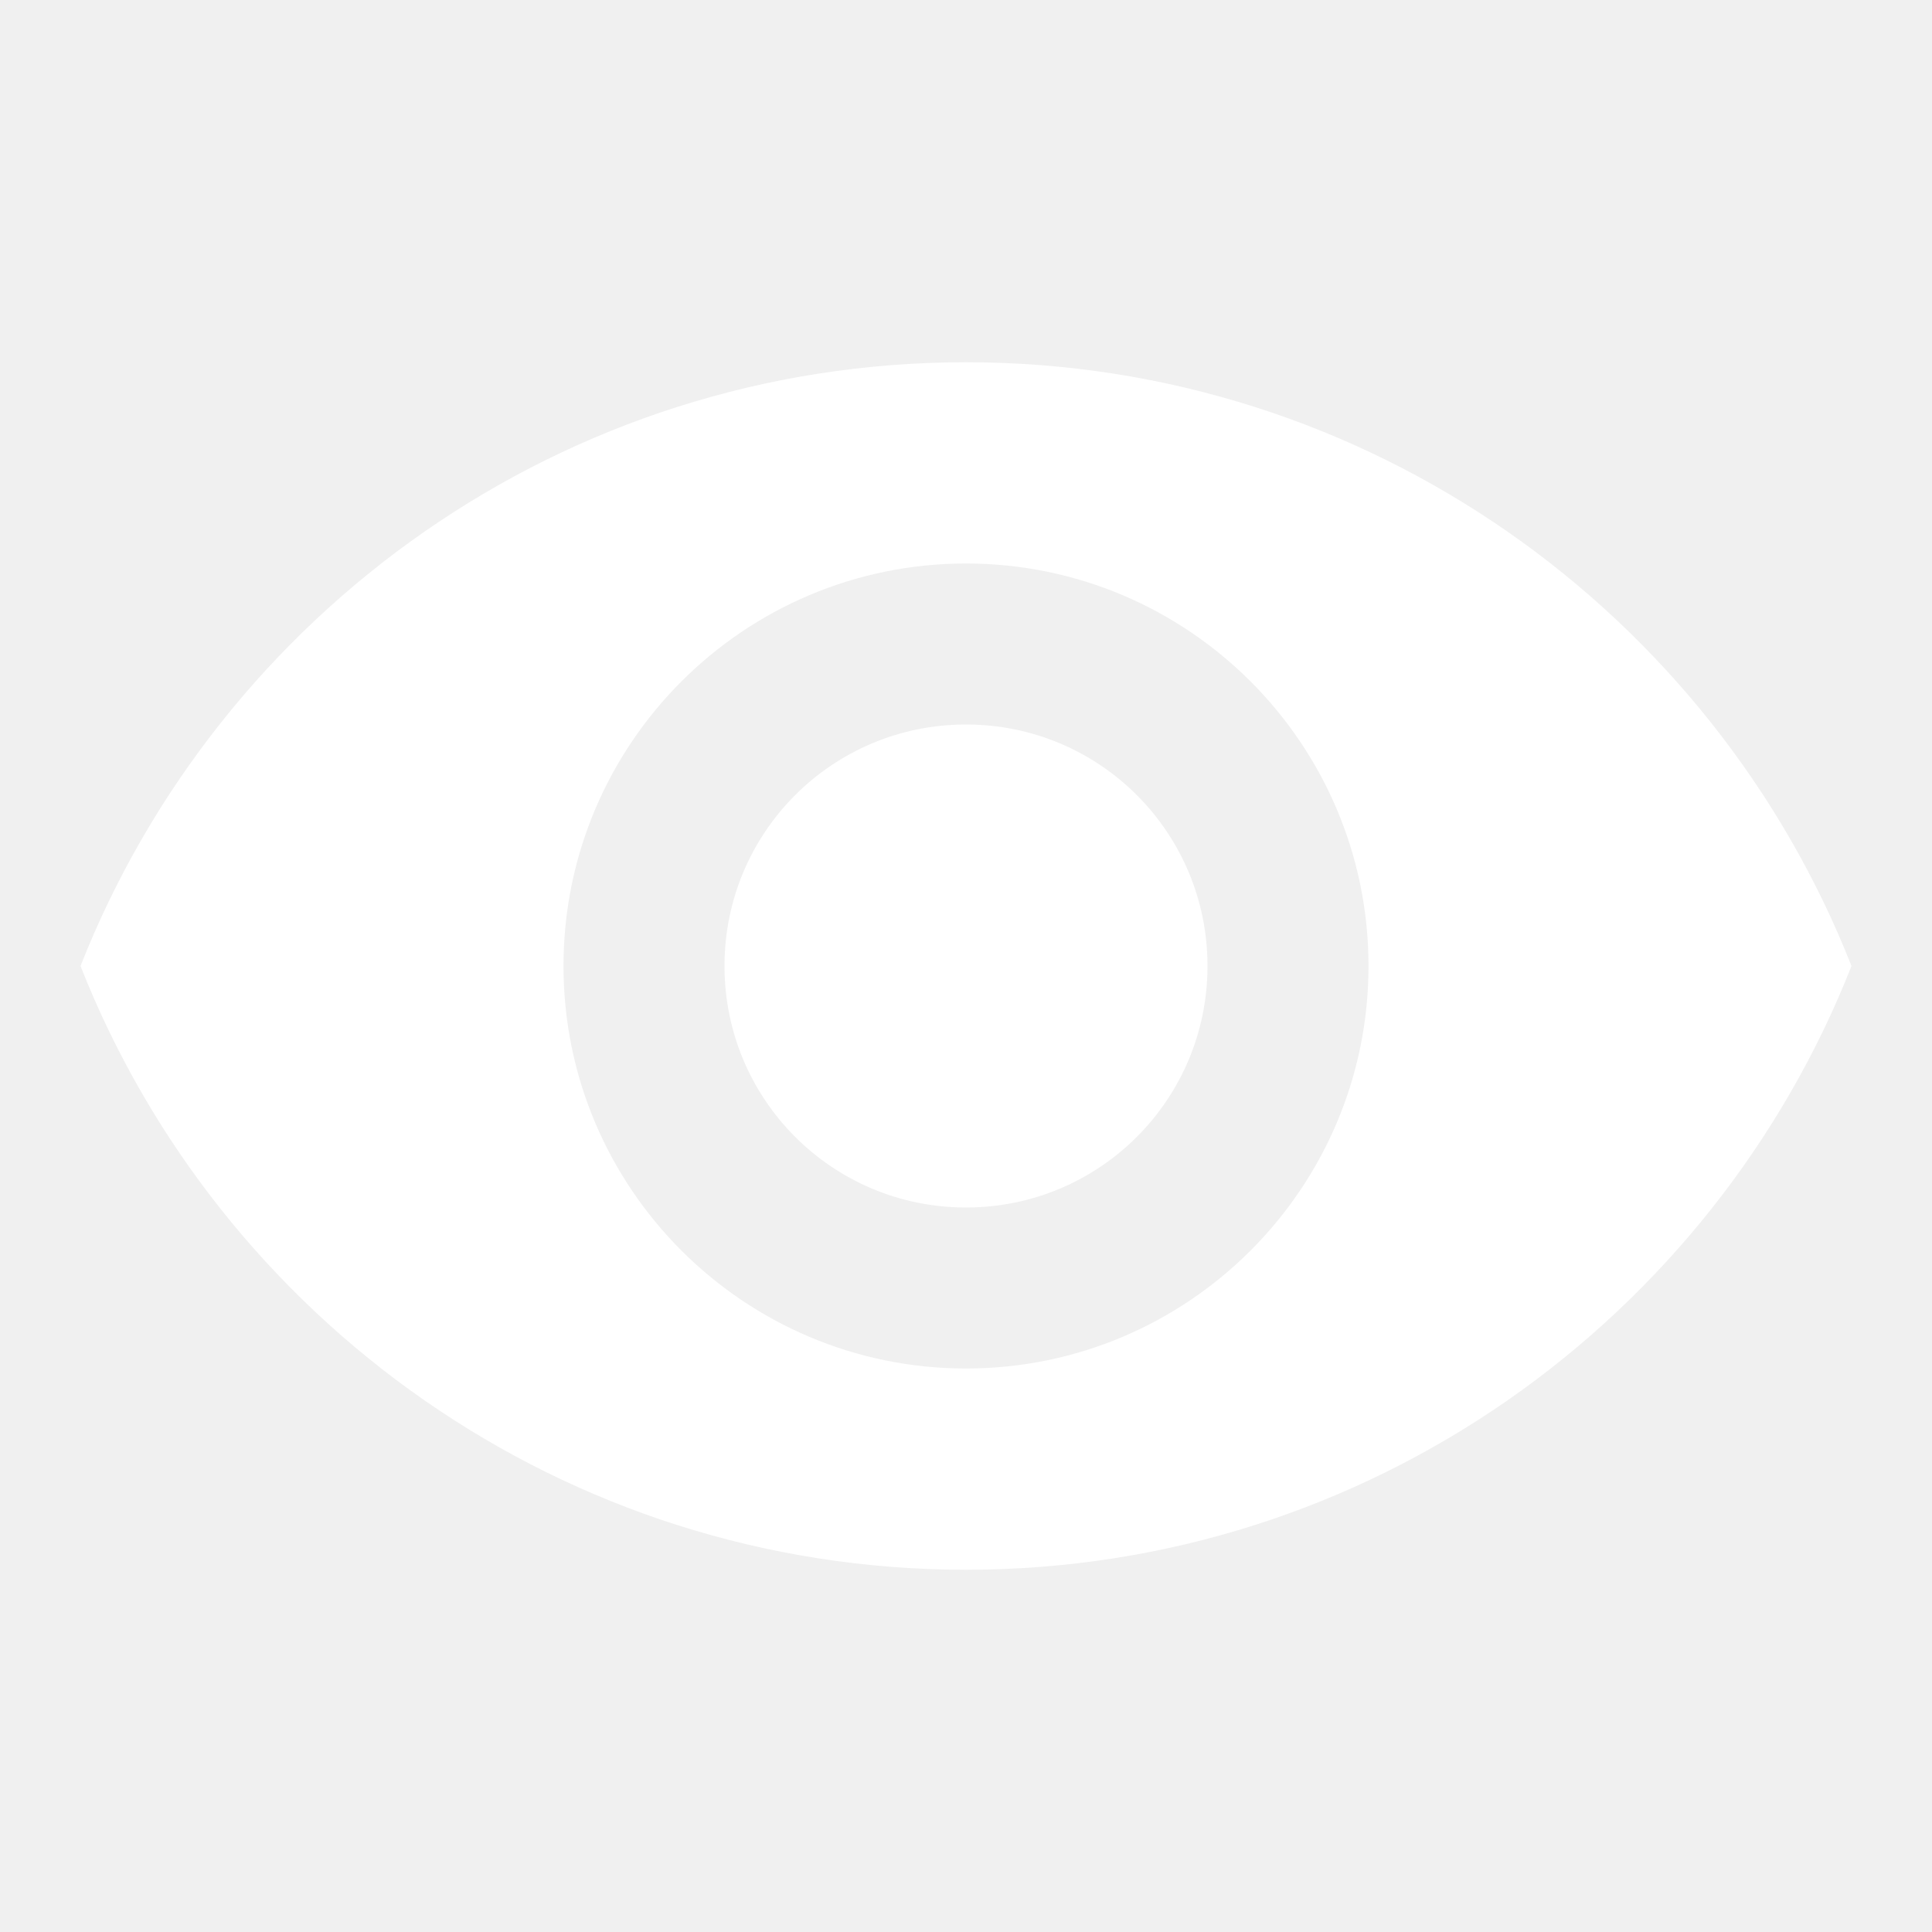
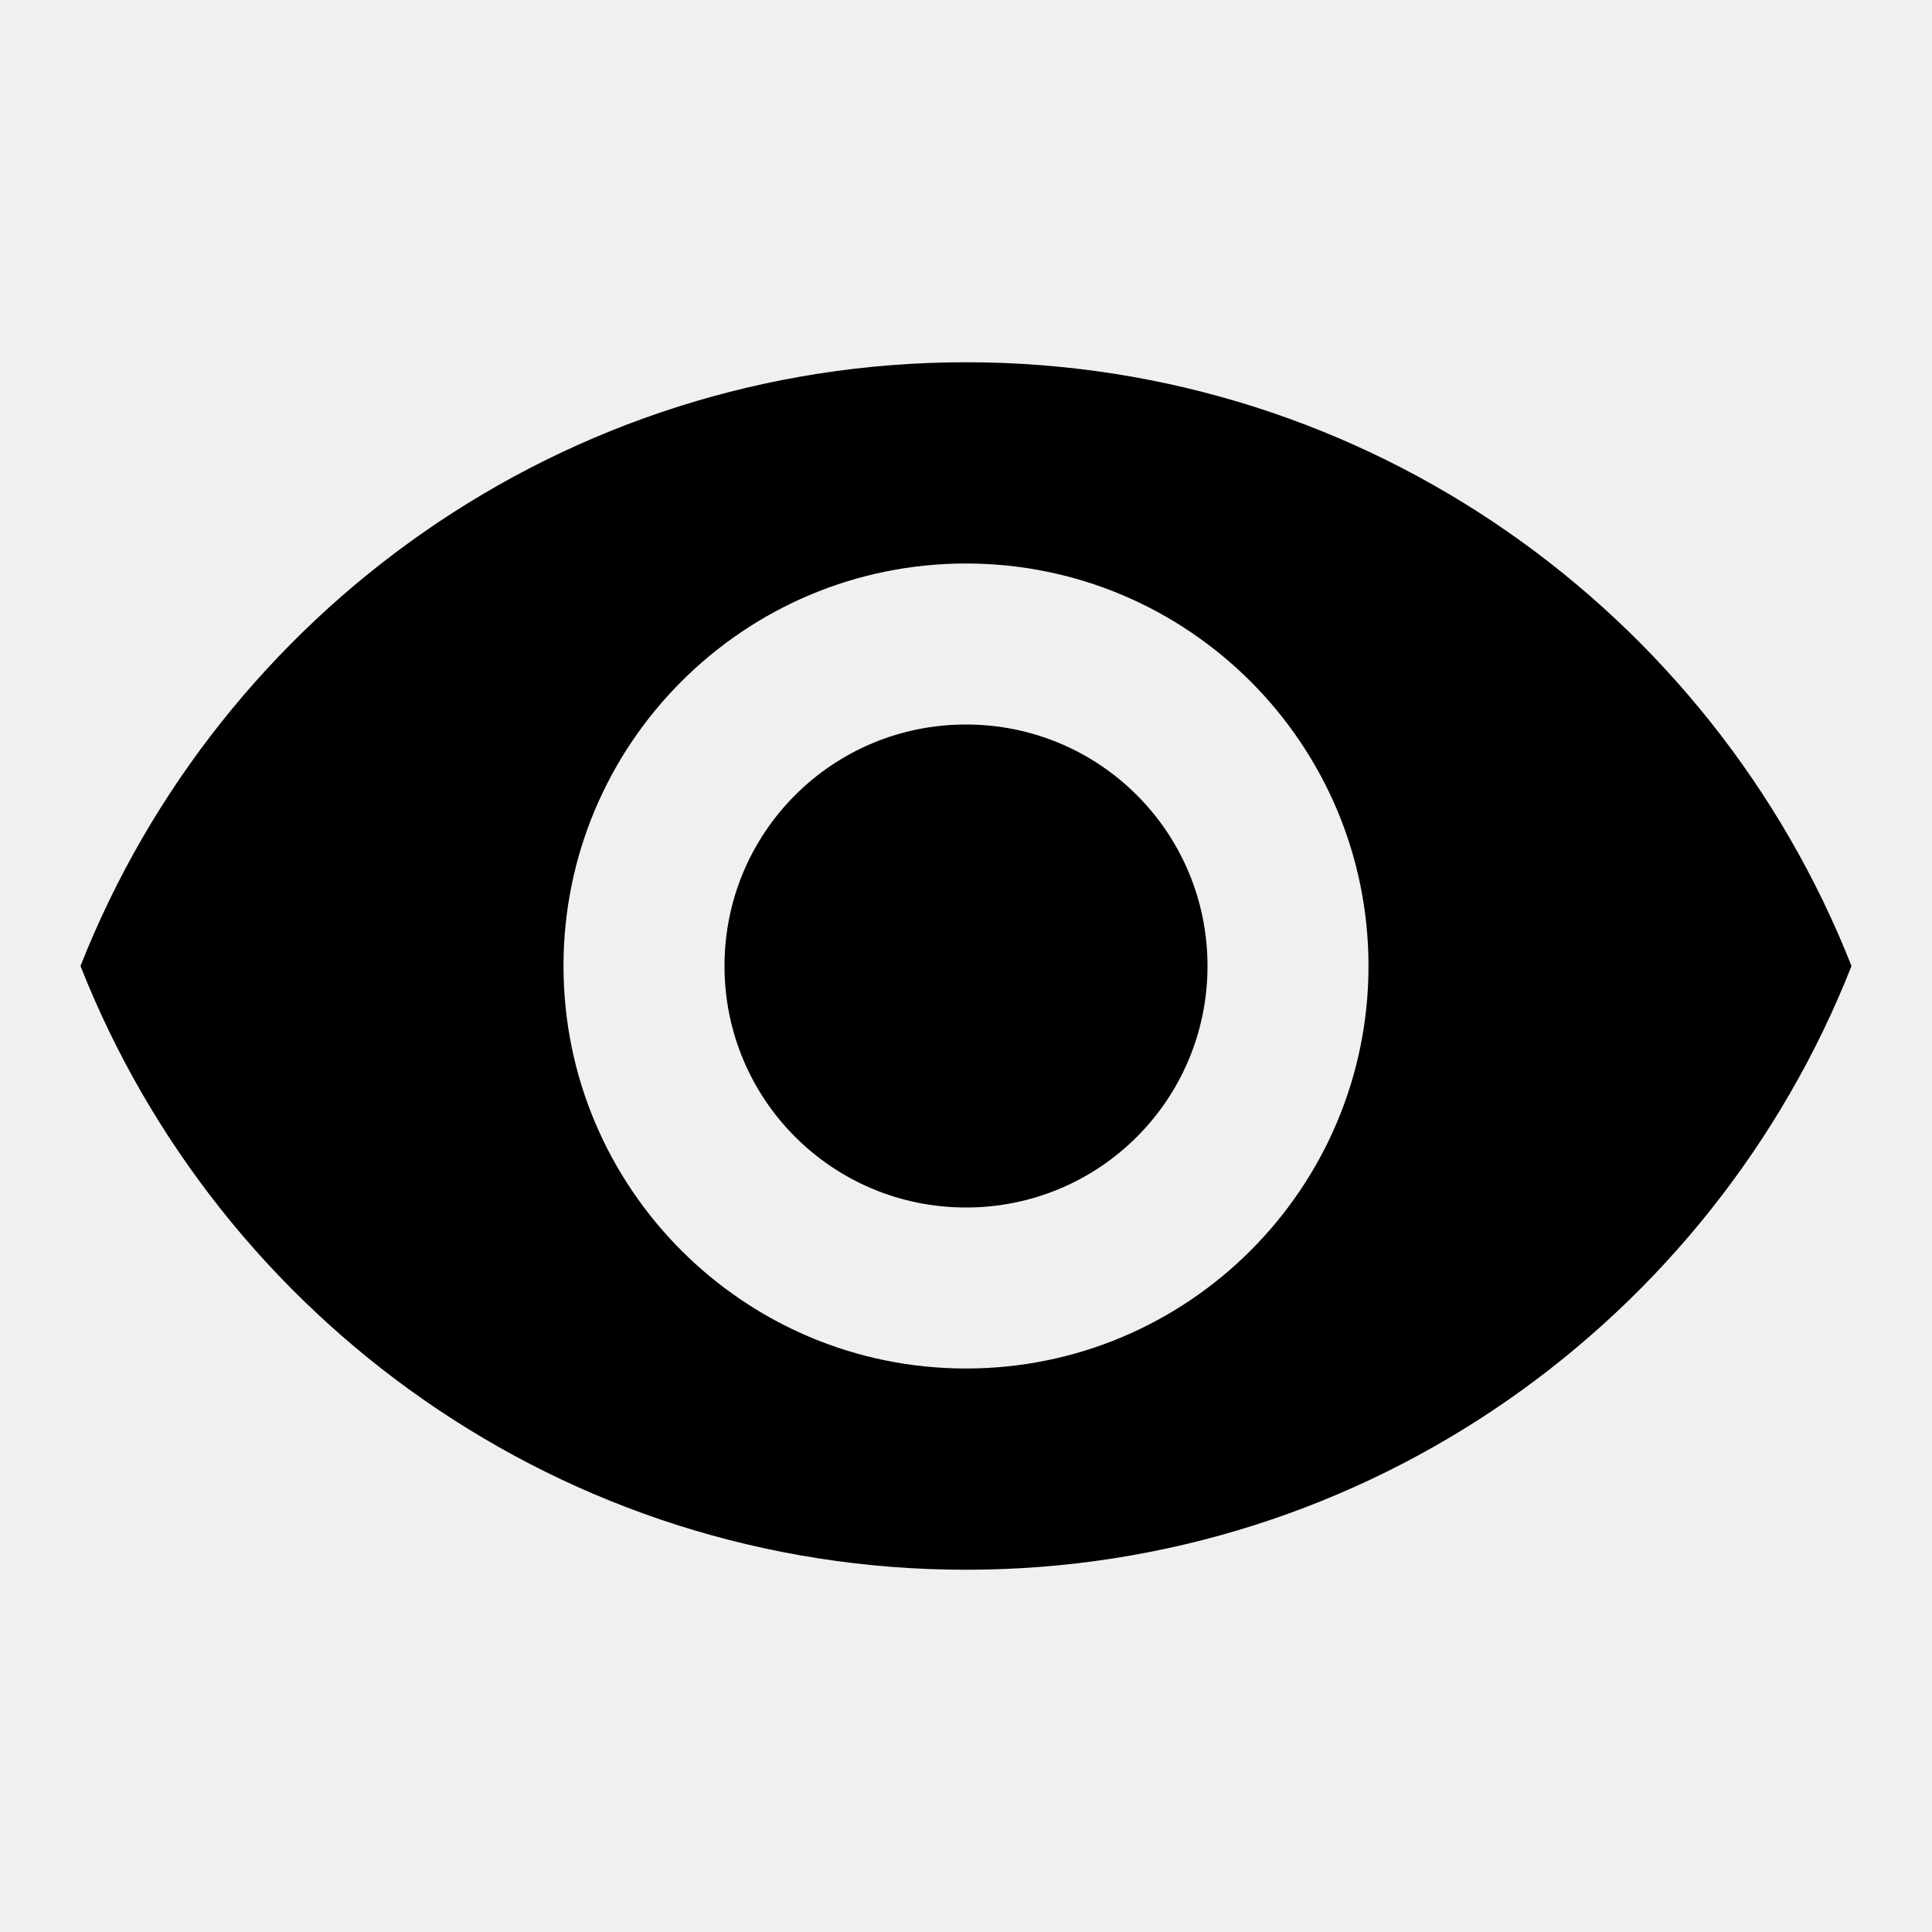
- <svg xmlns="http://www.w3.org/2000/svg" viewBox="0 0 24 24" fill="white" width="18px" height="18px">
+ <svg xmlns="http://www.w3.org/2000/svg" viewBox="0 0 24 24" fill="black" width="18px" height="18px">
  <path d="M0 0h24v24H0z" fill="none" />
  <path d="M12 4.5C7 4.5 2.73 7.61 1 12c1.73 4.39 6 7.5 11 7.5s9.27-3.11 11-7.5c-1.73-4.39-6-7.5-11-7.5zM12 17c-2.76 0-5-2.24-5-5s2.24-5 5-5 5 2.24 5 5-2.24 5-5 5zm0-8c-1.66 0-3 1.34-3 3s1.34 3 3 3 3-1.34 3-3-1.34-3-3-3z" />
</svg>
